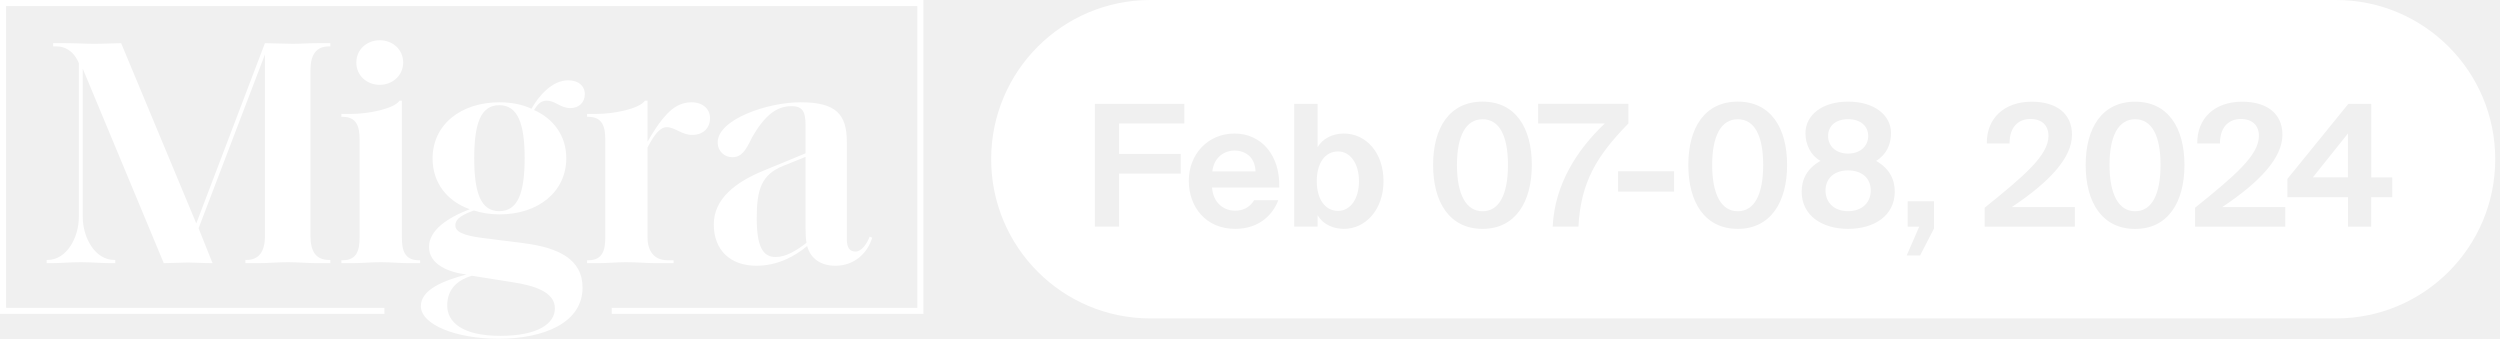
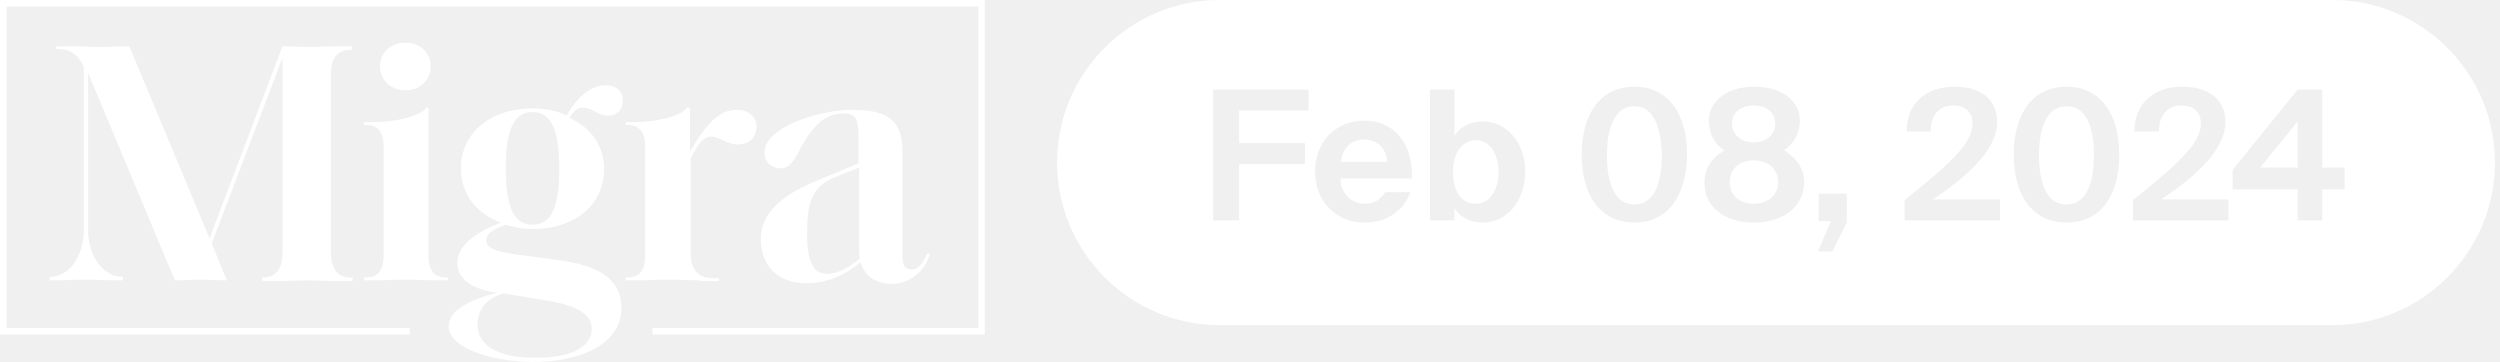
- <svg xmlns="http://www.w3.org/2000/svg" width="369" height="50" viewBox="0 0 369 50" fill="none">
-   <path d="M48.757 38.366V38.843H46.837C45.396 38.843 43.956 38.7 42.467 38.7C40.978 38.7 39.538 38.843 38.146 38.843H36.225V38.366H36.369C38.194 38.366 39.106 37.174 39.106 34.837V8.04L29.311 33.693L31.375 38.843C30.079 38.843 28.782 38.747 27.726 38.747C26.766 38.747 25.277 38.843 24.173 38.843L12.214 10.138V32.024C12.214 35.028 13.991 38.366 16.872 38.366H17.016V38.843H16.295C14.999 38.843 13.462 38.7 11.926 38.7C10.389 38.7 8.853 38.843 7.605 38.843H6.884V38.366H7.028C9.861 38.366 11.638 35.028 11.638 32.024V9.328C10.87 7.468 9.525 6.848 8.373 6.848H7.845V6.371H9.717C11.158 6.371 12.598 6.467 13.895 6.467C15.575 6.467 16.824 6.371 17.88 6.371L28.972 32.978L39.103 6.371C40.159 6.371 41.936 6.467 43.232 6.467C44.385 6.467 45.393 6.371 46.834 6.371H48.754V6.848H48.562C46.689 6.848 45.825 8.04 45.825 10.377V34.837C45.825 37.174 46.689 38.366 48.562 38.366H48.757Z" fill="white" />
-   <path d="M60.422 38.843C58.885 38.843 57.781 38.7 56.197 38.7C54.612 38.7 53.508 38.843 51.971 38.843H50.387V38.413H50.579C52.643 38.413 53.075 36.983 53.075 35.076V20.581C53.075 18.673 52.643 17.243 50.579 17.243H50.387V16.814H51.875C54.228 16.814 58.117 16.099 58.981 14.859H59.318V35.076C59.318 36.983 59.75 38.413 61.814 38.413H62.007V38.843H60.422ZM52.595 9.232C52.595 7.277 54.18 5.942 56.053 5.942C57.925 5.942 59.51 7.277 59.51 9.232C59.51 11.187 57.877 12.522 56.053 12.522C54.228 12.522 52.595 11.235 52.595 9.232Z" fill="white" />
-   <path d="M62.12 45.184C62.12 42.705 65.53 41.417 68.843 40.511C66.346 40.225 63.321 39.081 63.321 36.459C63.321 33.979 66.01 32.167 69.323 30.88C66.01 29.688 63.849 27.017 63.849 23.394C63.849 18.387 68.026 15.097 73.74 15.097C75.469 15.097 77.149 15.431 78.446 16.051C79.55 14.096 81.519 11.855 83.872 11.855C85.36 11.855 86.32 12.665 86.32 13.905C86.32 15.145 85.408 15.955 84.208 15.955C82.671 15.955 81.999 14.859 80.703 14.859C79.982 14.859 79.454 15.193 78.83 16.241C81.711 17.529 83.584 20.056 83.584 23.346C83.584 28.305 79.454 31.643 73.74 31.643C72.396 31.643 71.147 31.452 69.947 31.07C68.363 31.643 67.21 32.215 67.21 33.264C67.21 34.17 68.266 34.742 71.195 35.123L77.246 35.886C82.479 36.554 85.984 38.27 85.984 42.466C85.984 47.616 80.319 50 73.596 50C67.258 50 62.12 47.902 62.12 45.184ZM81.903 45.518C81.903 43.038 78.734 42.133 75.661 41.656L69.659 40.702C67.21 41.417 66.01 42.943 66.01 45.089C66.01 47.568 68.266 49.571 73.836 49.571C79.406 49.571 81.903 47.759 81.903 45.518ZM77.438 23.346C77.438 18.244 76.429 15.526 73.692 15.526C70.955 15.526 69.995 18.244 69.995 23.346C69.995 28.448 70.955 31.166 73.692 31.166C76.429 31.166 77.438 28.496 77.438 23.346Z" fill="white" />
-   <path d="M96.923 38.843C95.29 38.843 94.138 38.7 92.457 38.7C90.873 38.7 89.769 38.843 88.232 38.843H86.648V38.413H86.84C88.904 38.413 89.337 36.983 89.337 35.076V20.581C89.337 18.673 88.904 17.243 86.84 17.243H86.648V16.814H88.088C90.489 16.814 94.33 16.099 95.194 14.859H95.579V20.914C96.347 19.579 97.307 18.006 98.507 16.766C99.372 15.86 100.524 15.097 102.061 15.097C103.693 15.097 104.798 16.051 104.798 17.433C104.798 18.912 103.789 19.913 102.157 19.913C100.62 19.913 99.612 18.769 98.412 18.769C97.451 18.769 96.587 19.818 95.579 21.773V35.076C95.579 36.983 96.491 38.413 98.555 38.413H99.42V38.843H96.923Z" fill="white" />
-   <path d="M119.136 36.315C117.36 37.794 114.815 39.224 111.646 39.224C107.805 39.224 105.356 36.935 105.356 33.121C105.356 29.306 108.621 26.875 112.654 25.206L118.896 22.631V18.387C118.896 16.385 118.368 15.669 116.832 15.669C114.479 15.669 112.75 17.243 111.022 20.247C110.061 22.249 109.437 23.203 108.093 23.203C106.94 23.203 105.932 22.345 105.932 21.01C105.932 17.624 113.278 15.097 118.128 15.097C123.362 15.097 124.994 16.814 124.994 20.962V35.314C124.994 36.602 125.426 37.126 126.291 37.126C127.155 37.126 127.971 35.982 128.355 34.933L128.739 35.076C128.067 37.317 126.147 39.224 123.314 39.224C121.105 39.224 119.616 38.127 119.136 36.315ZM119.04 35.839C118.944 35.41 118.896 34.361 118.896 33.55V23.155L115.583 24.49C112.366 25.778 111.694 28.019 111.694 32.215C111.694 36.411 112.606 37.937 114.479 37.937C115.967 37.937 117.504 37.031 119.04 35.839Z" fill="white" />
-   <path d="M136.296 46.331H90.294V45.438H135.396V0.894H0.9V45.438H56.74V46.331H0V0H136.296V46.331Z" fill="white" />
-   <g clip-path="url(#clip0_6_495)">
-     <path d="M315.146 17.6C312.696 17.6 311.366 20.03 311.366 24.35C311.366 28.67 312.696 31.18 315.146 31.18C317.596 31.18 318.896 28.71 318.896 24.35C318.896 19.99 317.596 17.6 315.146 17.6Z" fill="white" />
-     <path d="M218.826 17.6C216.376 17.6 215.046 20.03 215.046 24.35C215.046 28.67 216.376 31.18 218.826 31.18C221.276 31.18 222.576 28.71 222.576 24.35C222.576 19.99 221.276 17.6 218.826 17.6Z" fill="white" />
-     <path d="M256.496 17.6C254.046 17.6 252.716 20.03 252.716 24.35C252.716 28.67 254.046 31.18 256.496 31.18C258.946 31.18 260.246 28.71 260.246 24.35C260.246 19.99 258.946 17.6 256.496 17.6Z" fill="white" />
-     <path d="M272.776 22.67C274.576 22.67 275.746 21.57 275.746 20.07C275.746 18.57 274.576 17.59 272.776 17.59C270.976 17.59 269.826 18.57 269.826 20.07C269.826 21.57 270.976 22.67 272.776 22.67Z" fill="white" />
-     <path d="M344.796 0H169.796C156.816 0 146.296 10.52 146.296 23.5C146.296 36.48 156.816 47 169.796 47H344.796C357.776 47 368.296 36.48 368.296 23.5C368.296 10.52 357.776 0 344.796 0ZM174.796 18.22H165.176V22.72H174.276V25.62H165.176V33.45H161.606V15.33H174.806V18.23L174.796 18.22ZM182.286 31.1C183.336 31.1 184.406 30.72 185.116 29.55H188.666C187.946 31.55 185.966 33.78 182.316 33.78C177.986 33.78 175.466 30.55 175.466 26.68C175.466 22.81 178.246 19.71 182.216 19.71C186.186 19.71 188.966 22.93 188.816 27.68H178.896C179.066 29.98 180.666 31.1 182.296 31.1H182.286ZM198.356 33.78C196.956 33.78 195.326 33.23 194.476 31.75V33.45H191.026V15.33H194.476V21.73C195.196 20.48 196.646 19.71 198.356 19.71C201.606 19.71 204.206 22.51 204.206 26.73C204.206 30.95 201.556 33.78 198.356 33.78ZM218.826 33.78C213.976 33.78 211.526 29.88 211.526 24.35C211.526 18.82 213.976 15 218.826 15C223.676 15 226.096 18.85 226.096 24.35C226.096 29.85 223.646 33.78 218.826 33.78ZM229.176 33.45C229.476 27.15 232.826 22.05 236.876 18.22H227.026V15.32H240.356V18.22C235.626 23.05 233.326 26.92 232.976 33.45H229.176ZM247.096 28.28H238.826V25.28H247.096V28.28ZM256.496 33.78C251.646 33.78 249.196 29.88 249.196 24.35C249.196 18.82 251.646 15 256.496 15C261.346 15 263.776 18.85 263.776 24.35C263.776 29.85 261.326 33.78 256.496 33.78ZM272.776 33.78C268.946 33.78 265.926 31.83 265.926 28.28C265.926 26.53 266.676 24.88 268.706 23.75C267.206 22.9 266.486 21.28 266.486 19.67C266.486 16.97 268.956 15 272.786 15C276.616 15 279.116 16.97 279.116 19.65C279.116 21.27 278.466 22.8 276.916 23.75C278.936 24.9 279.666 26.53 279.666 28.28C279.666 31.83 276.636 33.78 272.786 33.78H272.776ZM285.456 33.73L283.406 37.71H281.426L283.276 33.46H281.576V29.71H285.456V33.73ZM306.266 33.46H292.936V30.66C298.766 25.96 302.356 22.93 302.356 20.06C302.356 18.48 301.356 17.56 299.686 17.56C298.156 17.56 296.606 18.48 296.606 21.18H293.256C293.206 17.43 295.856 15.01 299.876 15.01C303.496 15.01 305.826 16.73 305.826 19.89C305.826 23.29 302.526 26.84 296.946 30.56H306.246V33.46H306.266ZM315.146 33.79C310.296 33.79 307.846 29.89 307.846 24.36C307.846 18.83 310.296 15.01 315.146 15.01C319.996 15.01 322.426 18.86 322.426 24.36C322.426 29.86 319.976 33.79 315.146 33.79ZM337.326 33.46H323.996V30.66C329.826 25.96 333.416 22.93 333.416 20.06C333.416 18.48 332.416 17.56 330.746 17.56C329.226 17.56 327.666 18.48 327.666 21.18H324.316C324.266 17.43 326.916 15.01 330.936 15.01C334.556 15.01 336.886 16.73 336.886 19.89C336.886 23.29 333.586 26.84 328.006 30.56H337.306V33.46H337.326ZM353.086 29.11H349.986V33.46H346.566V29.11H337.616V26.41L346.616 15.33H349.996V26.18H353.096V29.1L353.086 29.11Z" fill="white" />
-     <path d="M272.776 25.15C270.746 25.15 269.446 26.32 269.446 28.12C269.446 29.92 270.746 31.17 272.776 31.17C274.806 31.17 276.126 29.92 276.126 28.12C276.126 26.32 274.826 25.15 272.776 25.15Z" fill="white" />
-     <path d="M346.556 26.17V19.7L341.386 26.17H346.556Z" fill="white" />
-     <path d="M182.186 22.22C180.886 22.22 179.206 23.05 178.936 25.3H185.316C185.236 23.03 183.646 22.22 182.196 22.22H182.186Z" fill="white" />
-     <path d="M197.506 22.35C195.606 22.35 194.356 24.03 194.356 26.73C194.356 29.43 195.606 31.13 197.506 31.13C199.286 31.13 200.586 29.38 200.586 26.75C200.586 24.12 199.286 22.35 197.506 22.35Z" fill="white" />
-   </g>
-   <defs>
-     <clipPath id="clip0_6_495">
-       <rect width="222" height="47" fill="white" transform="translate(146.296)" />
-     </clipPath>
-   </defs>
+ <svg xmlns="http://www.w3.org/2000/svg" version="1.1" id="Ebene_1" x="0px" y="0px" width="346px" height="50px" viewBox="0 0 346 50" style="enable-background:new 0 0 346 50;" xml:space="preserve">
+   <style type="text/css">
+ 	.st0{fill:#FFFFFF;}
+ </style>
+   <path class="st0" d="M48.8,38.4v0.5h-1.9c-1.4,0-2.9-0.1-4.4-0.1c-1.5,0-2.9,0.1-4.3,0.1h-1.9v-0.5h0.1c1.8,0,2.7-1.2,2.7-3.5V8  l-9.8,25.7l2.1,5.1c-1.3,0-2.6-0.1-3.6-0.1c-1,0-2.4,0.1-3.6,0.1l-12-28.7V32c0,3,1.8,6.3,4.7,6.3H17v0.5h-0.7  c-1.3,0-2.8-0.1-4.4-0.1s-3.1,0.1-4.3,0.1H6.9v-0.5H7c2.8,0,4.6-3.3,4.6-6.3V9.3c-0.8-1.9-2.1-2.5-3.3-2.5H7.8V6.4h1.9  c1.4,0,2.9,0.1,4.2,0.1c1.7,0,2.9-0.1,4-0.1L29,33L39.1,6.4c1.1,0,2.8,0.1,4.1,0.1c1.2,0,2.2-0.1,3.6-0.1h1.9v0.5h-0.2  c-1.9,0-2.7,1.2-2.7,3.5v24.5c0,2.3,0.9,3.5,2.7,3.5H48.8z" />
+   <path class="st0" d="M60.4,38.8c-1.5,0-2.6-0.1-4.2-0.1c-1.6,0-2.7,0.1-4.2,0.1h-1.6v-0.4h0.2c2.1,0,2.5-1.4,2.5-3.3V20.6  c0-1.9-0.4-3.3-2.5-3.3h-0.2v-0.4h1.5c2.4,0,6.2-0.7,7.1-2h0.3v20.2c0,1.9,0.4,3.3,2.5,3.3H62v0.4H60.4z M52.6,9.2  c0-2,1.6-3.3,3.5-3.3c1.9,0,3.5,1.3,3.5,3.3c0,2-1.6,3.3-3.5,3.3S52.6,11.2,52.6,9.2z" />
+   <path class="st0" d="M62.1,45.2c0-2.5,3.4-3.8,6.7-4.7c-2.5-0.3-5.5-1.4-5.5-4.1c0-2.5,2.7-4.3,6-5.6c-3.3-1.2-5.5-3.9-5.5-7.5  c0-5,4.2-8.3,9.9-8.3c1.7,0,3.4,0.3,4.7,1c1.1-2,3.1-4.2,5.4-4.2c1.5,0,2.4,0.8,2.4,2.1S85.4,16,84.2,16c-1.5,0-2.2-1.1-3.5-1.1  c-0.7,0-1.2,0.3-1.9,1.4c2.9,1.3,4.8,3.8,4.8,7.1c0,5-4.1,8.3-9.8,8.3c-1.3,0-2.6-0.2-3.8-0.6c-1.6,0.6-2.7,1.1-2.7,2.2  c0,0.9,1.1,1.5,4,1.9l6,0.8c5.2,0.7,8.7,2.4,8.7,6.6c0,5.1-5.7,7.5-12.4,7.5C67.3,50,62.1,47.9,62.1,45.2z M81.9,45.5  c0-2.5-3.2-3.4-6.2-3.9l-6-1c-2.4,0.7-3.6,2.2-3.6,4.4c0,2.5,2.3,4.5,7.8,4.5C79.4,49.6,81.9,47.8,81.9,45.5z M77.4,23.3  c0-5.1-1-7.8-3.7-7.8S70,18.2,70,23.3c0,5.1,1,7.8,3.7,7.8S77.4,28.5,77.4,23.3z" />
+   <path class="st0" d="M96.9,38.8c-1.6,0-2.8-0.1-4.5-0.1c-1.6,0-2.7,0.1-4.2,0.1h-1.6v-0.4h0.2c2.1,0,2.5-1.4,2.5-3.3V20.6  c0-1.9-0.4-3.3-2.5-3.3h-0.2v-0.4h1.4c2.4,0,6.2-0.7,7.1-2h0.4v6.1c0.8-1.3,1.7-2.9,2.9-4.1c0.9-0.9,2-1.7,3.6-1.7  c1.6,0,2.7,1,2.7,2.3c0,1.5-1,2.5-2.6,2.5c-1.5,0-2.5-1.1-3.7-1.1c-1,0-1.8,1-2.8,3v13.3c0,1.9,0.9,3.3,3,3.3h0.9v0.4H96.9z" />
+   <path class="st0" d="M119.1,36.3c-1.8,1.5-4.3,2.9-7.5,2.9c-3.8,0-6.3-2.3-6.3-6.1c0-3.8,3.3-6.2,7.3-7.9l6.2-2.6v-4.2  c0-2-0.5-2.7-2.1-2.7c-2.4,0-4.1,1.6-5.8,4.6c-1,2-1.6,3-2.9,3c-1.2,0-2.2-0.9-2.2-2.2c0-3.4,7.3-5.9,12.2-5.9  c5.2,0,6.9,1.7,6.9,5.9v14.4c0,1.3,0.4,1.8,1.3,1.8c0.9,0,1.7-1.1,2.1-2.2l0.4,0.1c-0.7,2.2-2.6,4.1-5.4,4.1  C121.1,39.2,119.6,38.1,119.1,36.3z M119,35.8c-0.1-0.4-0.1-1.5-0.1-2.3V23.2l-3.3,1.3c-3.2,1.3-3.9,3.5-3.9,7.7s0.9,5.7,2.8,5.7  C116,37.9,117.5,37,119,35.8z" />
+   <path class="st0" d="M136.3,46.3h-46v-0.9h45.1V0.9H0.9v44.5h55.8v0.9H0V0h136.3V46.3z" />
+   <path class="st0" d="M242.7,19.7c1.8,0,3-1.1,3-2.6s-1.2-2.5-3-2.5s-3,1-3,2.5S240.9,19.7,242.7,19.7z" />
+   <path class="st0" d="M286,14.7c-2.4,0-3.8,2.4-3.8,6.8c0,4.3,1.3,6.8,3.8,6.8c2.5,0,3.8-2.5,3.8-6.8C289.8,17.1,288.5,14.7,286,14.7  z" />
+   <path class="st0" d="M204.3,19.4c-1.9,0-3.2,1.7-3.2,4.4c0,2.8,1.2,4.4,3.2,4.4c1.8,0,3.1-1.8,3.1-4.4S206.1,19.4,204.3,19.4z" />
+   <path class="st0" d="M226.2,14.7c-2.4,0-3.8,2.4-3.8,6.8c0,4.3,1.3,6.8,3.8,6.8c2.5,0,3.8-2.5,3.8-6.8  C229.9,17.1,228.6,14.7,226.2,14.7z" />
+   <path class="st0" d="M242.7,22.2c-2,0-3.3,1.2-3.3,3s1.3,3,3.3,3c2,0,3.4-1.2,3.4-3S244.7,22.2,242.7,22.2z" />
+   <path class="st0" d="M322.8,0h-154c-12.4,0-22.5,10.1-22.5,22.5S156.4,45,168.8,45h154c12.4,0,22.5-10.1,22.5-22.5S335.2,0,322.8,0z   M181.1,15.3h-9.6v4.5h9.1v2.9h-9.1v7.8h-3.6V12.4h13.2V15.3z M188.9,28.2c1,0,2.1-0.4,2.8-1.6h3.5c-0.7,2-2.7,4.2-6.3,4.2  c-4.3,0-6.9-3.2-6.9-7.1c0-4,2.8-7,6.8-7c4.2,0,6.8,3.2,6.6,8h-9.9C185.6,27,187.2,28.2,188.9,28.2z M205.2,30.8c-1.4,0-3-0.5-3.9-2  v1.7h-3.4V12.4h3.4v6.4c0.7-1.2,2.2-2,3.9-2c3.2,0,5.9,2.8,5.9,7C211,28.1,208.4,30.8,205.2,30.8z M226.2,30.8  c-4.8,0-7.3-3.9-7.3-9.4c0-5.5,2.5-9.4,7.3-9.4c4.8,0,7.3,3.9,7.3,9.4C233.4,26.9,231,30.8,226.2,30.8z M242.7,30.8  c-3.8,0-6.8-2-6.8-5.5c0-1.8,0.8-3.4,2.8-4.5c-1.5-0.8-2.2-2.5-2.2-4.1c0-2.7,2.5-4.7,6.3-4.7c3.9,0,6.3,2,6.3,4.7  c0,1.6-0.7,3.1-2.2,4.1c2,1.2,2.8,2.8,2.8,4.5C249.6,28.9,246.5,30.8,242.7,30.8z M255.6,30.8l-2,4h-2l1.8-4.2h-1.7v-3.8h3.9V30.8z   M276.9,30.5h-13.3v-2.8c5.8-4.7,9.4-7.7,9.4-10.6c0-1.6-1-2.5-2.7-2.5c-1.5,0-3.1,0.9-3.1,3.6h-3.3c-0.1-3.8,2.6-6.2,6.6-6.2  c3.6,0,5.9,1.7,5.9,4.9c0,3.4-3.3,7-8.9,10.7h9.3V30.5z M286,30.8c-4.8,0-7.3-3.9-7.3-9.4c0-5.5,2.5-9.4,7.3-9.4  c4.8,0,7.3,3.9,7.3,9.4C293.3,26.9,290.9,30.8,286,30.8z M308.5,30.5h-13.3v-2.8c5.8-4.7,9.4-7.7,9.4-10.6c0-1.6-1-2.5-2.7-2.5  c-1.5,0-3.1,0.9-3.1,3.6h-3.4c0-3.8,2.6-6.2,6.6-6.2c3.6,0,6,1.7,6,4.9c0,3.4-3.3,7-8.9,10.7h9.3V30.5z M324.5,26.2h-3.1v4.3H318  v-4.3h-9v-2.7l9-11.1h3.4v10.8h3.1V26.2z" />
+   <path class="st0" d="M188.8,19.3c-1.3,0-3,0.8-3.2,3.1h6.4C191.8,20.1,190.2,19.3,188.8,19.3z" />
+   <polygon class="st0" points="318,23.2 318,16.8 312.8,23.2 " />
</svg>
